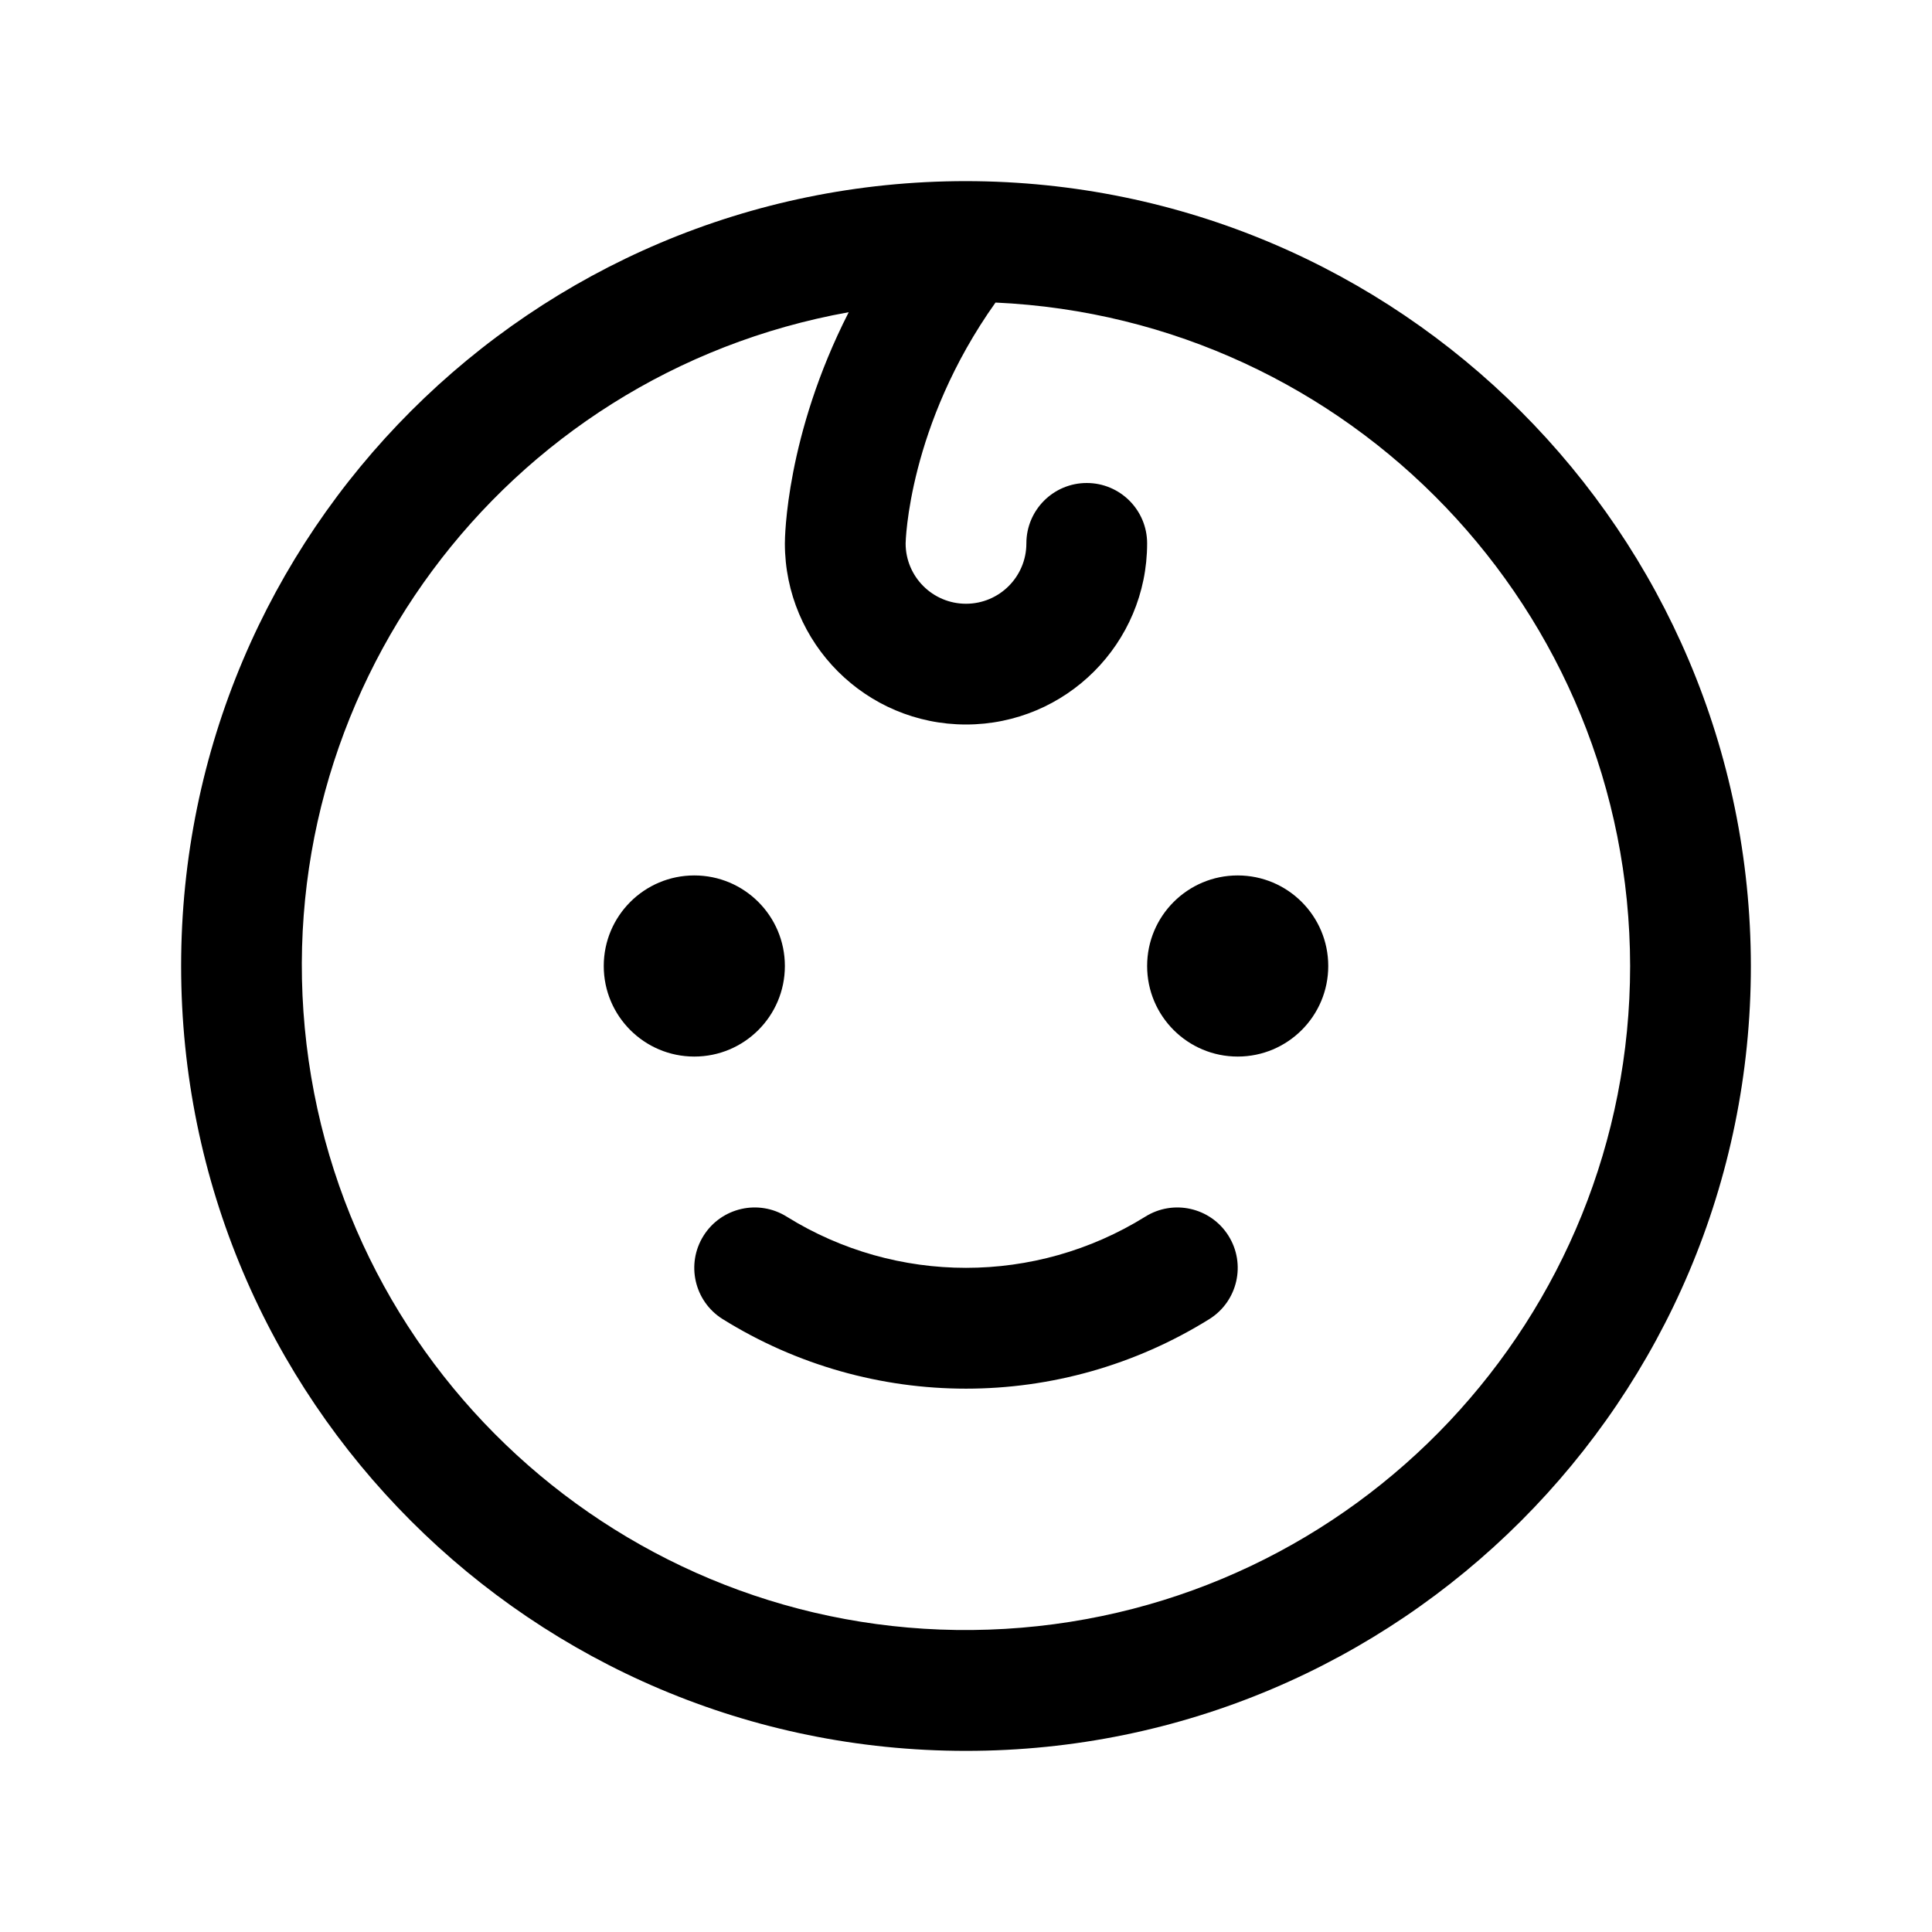
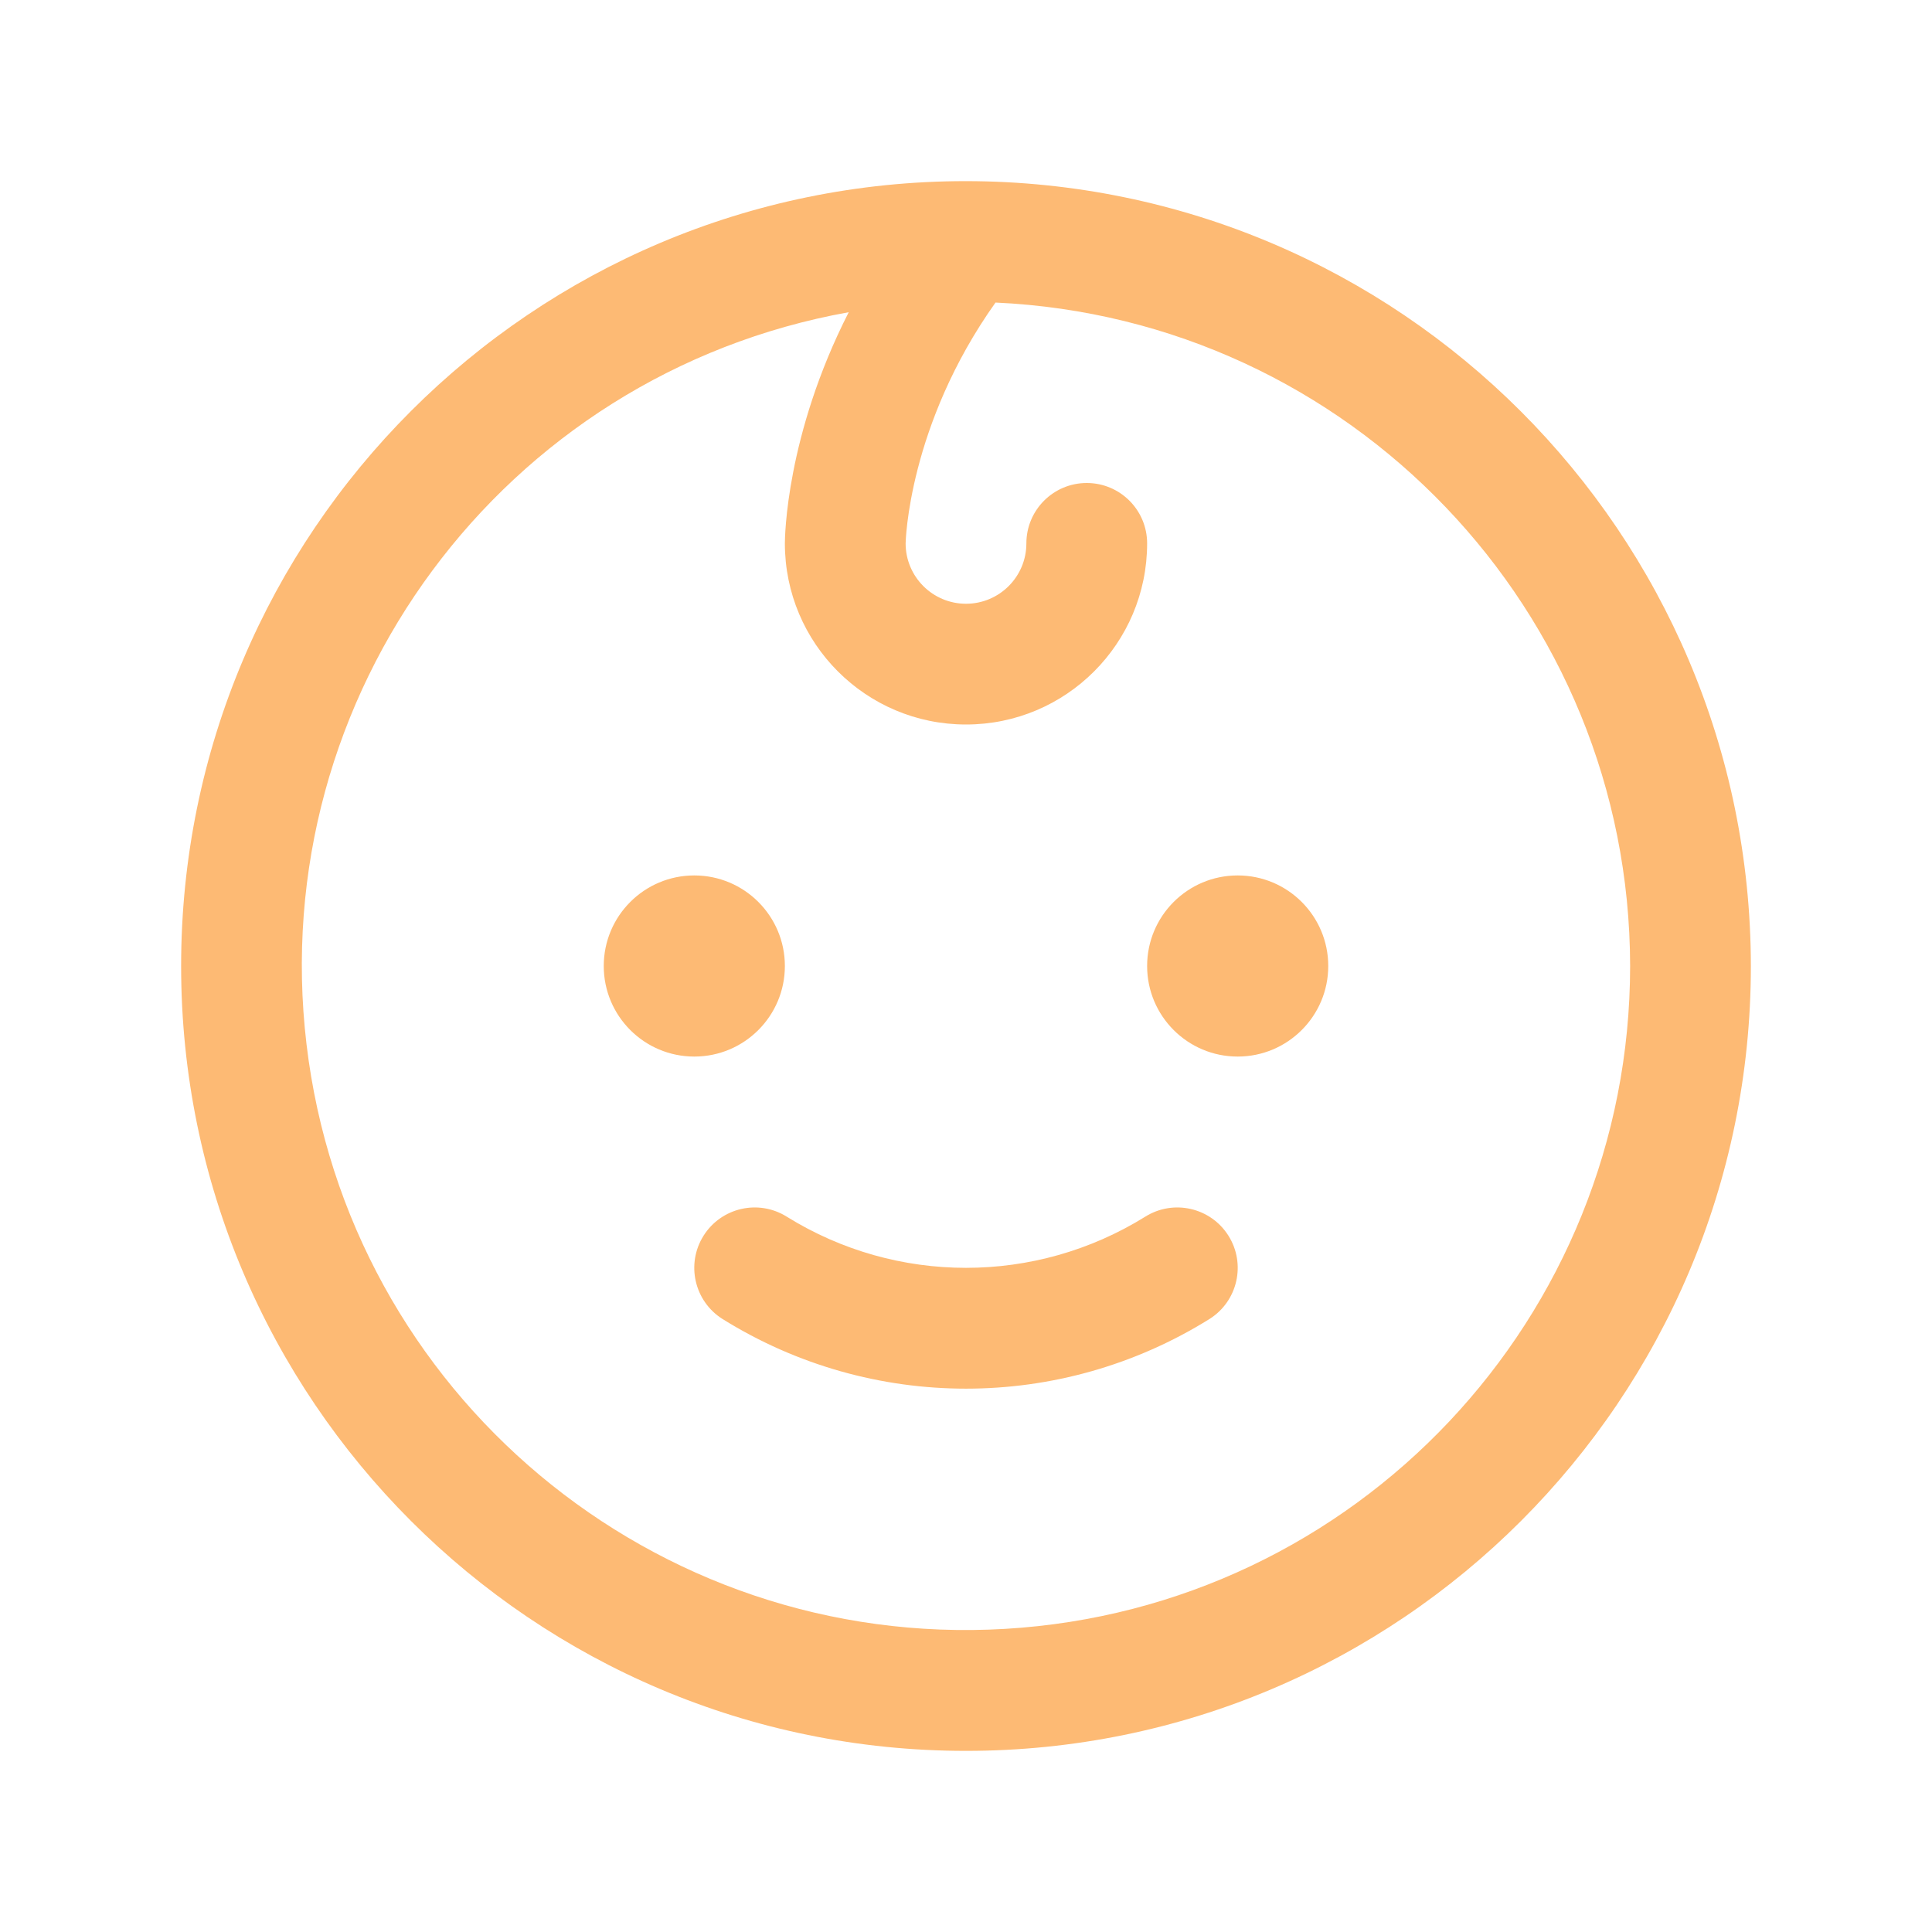
- <svg xmlns="http://www.w3.org/2000/svg" width="32" height="32" fill="#000000" viewBox="0 0 256 256">
+ <svg xmlns="http://www.w3.org/2000/svg" width="32" height="32" fill="#fdba74" viewBox="0 0 256 256">
  <path d="M92,140a12,12,0,1,1,12-12A12,12,0,0,1,92,140Zm72-24a12,12,0,1,0,12,12A12,12,0,0,0,164,116Zm-12.27,45.23a45,45,0,0,1-47.46,0,8,8,0,0,0-8.54,13.54,61,61,0,0,0,64.54,0,8,8,0,0,0-8.54-13.54ZM232,128A104,104,0,1,1,128,24,104.11,104.11,0,0,1,232,128Zm-16,0a88.11,88.11,0,0,0-84.09-87.91C120.32,56.38,120,71.88,120,72a8,8,0,0,0,16,0,8,8,0,0,1,16,0,24,24,0,0,1-48,0c0-.73.13-14.3,8.46-30.63A88,88,0,1,0,216,128Z" />
</svg>
